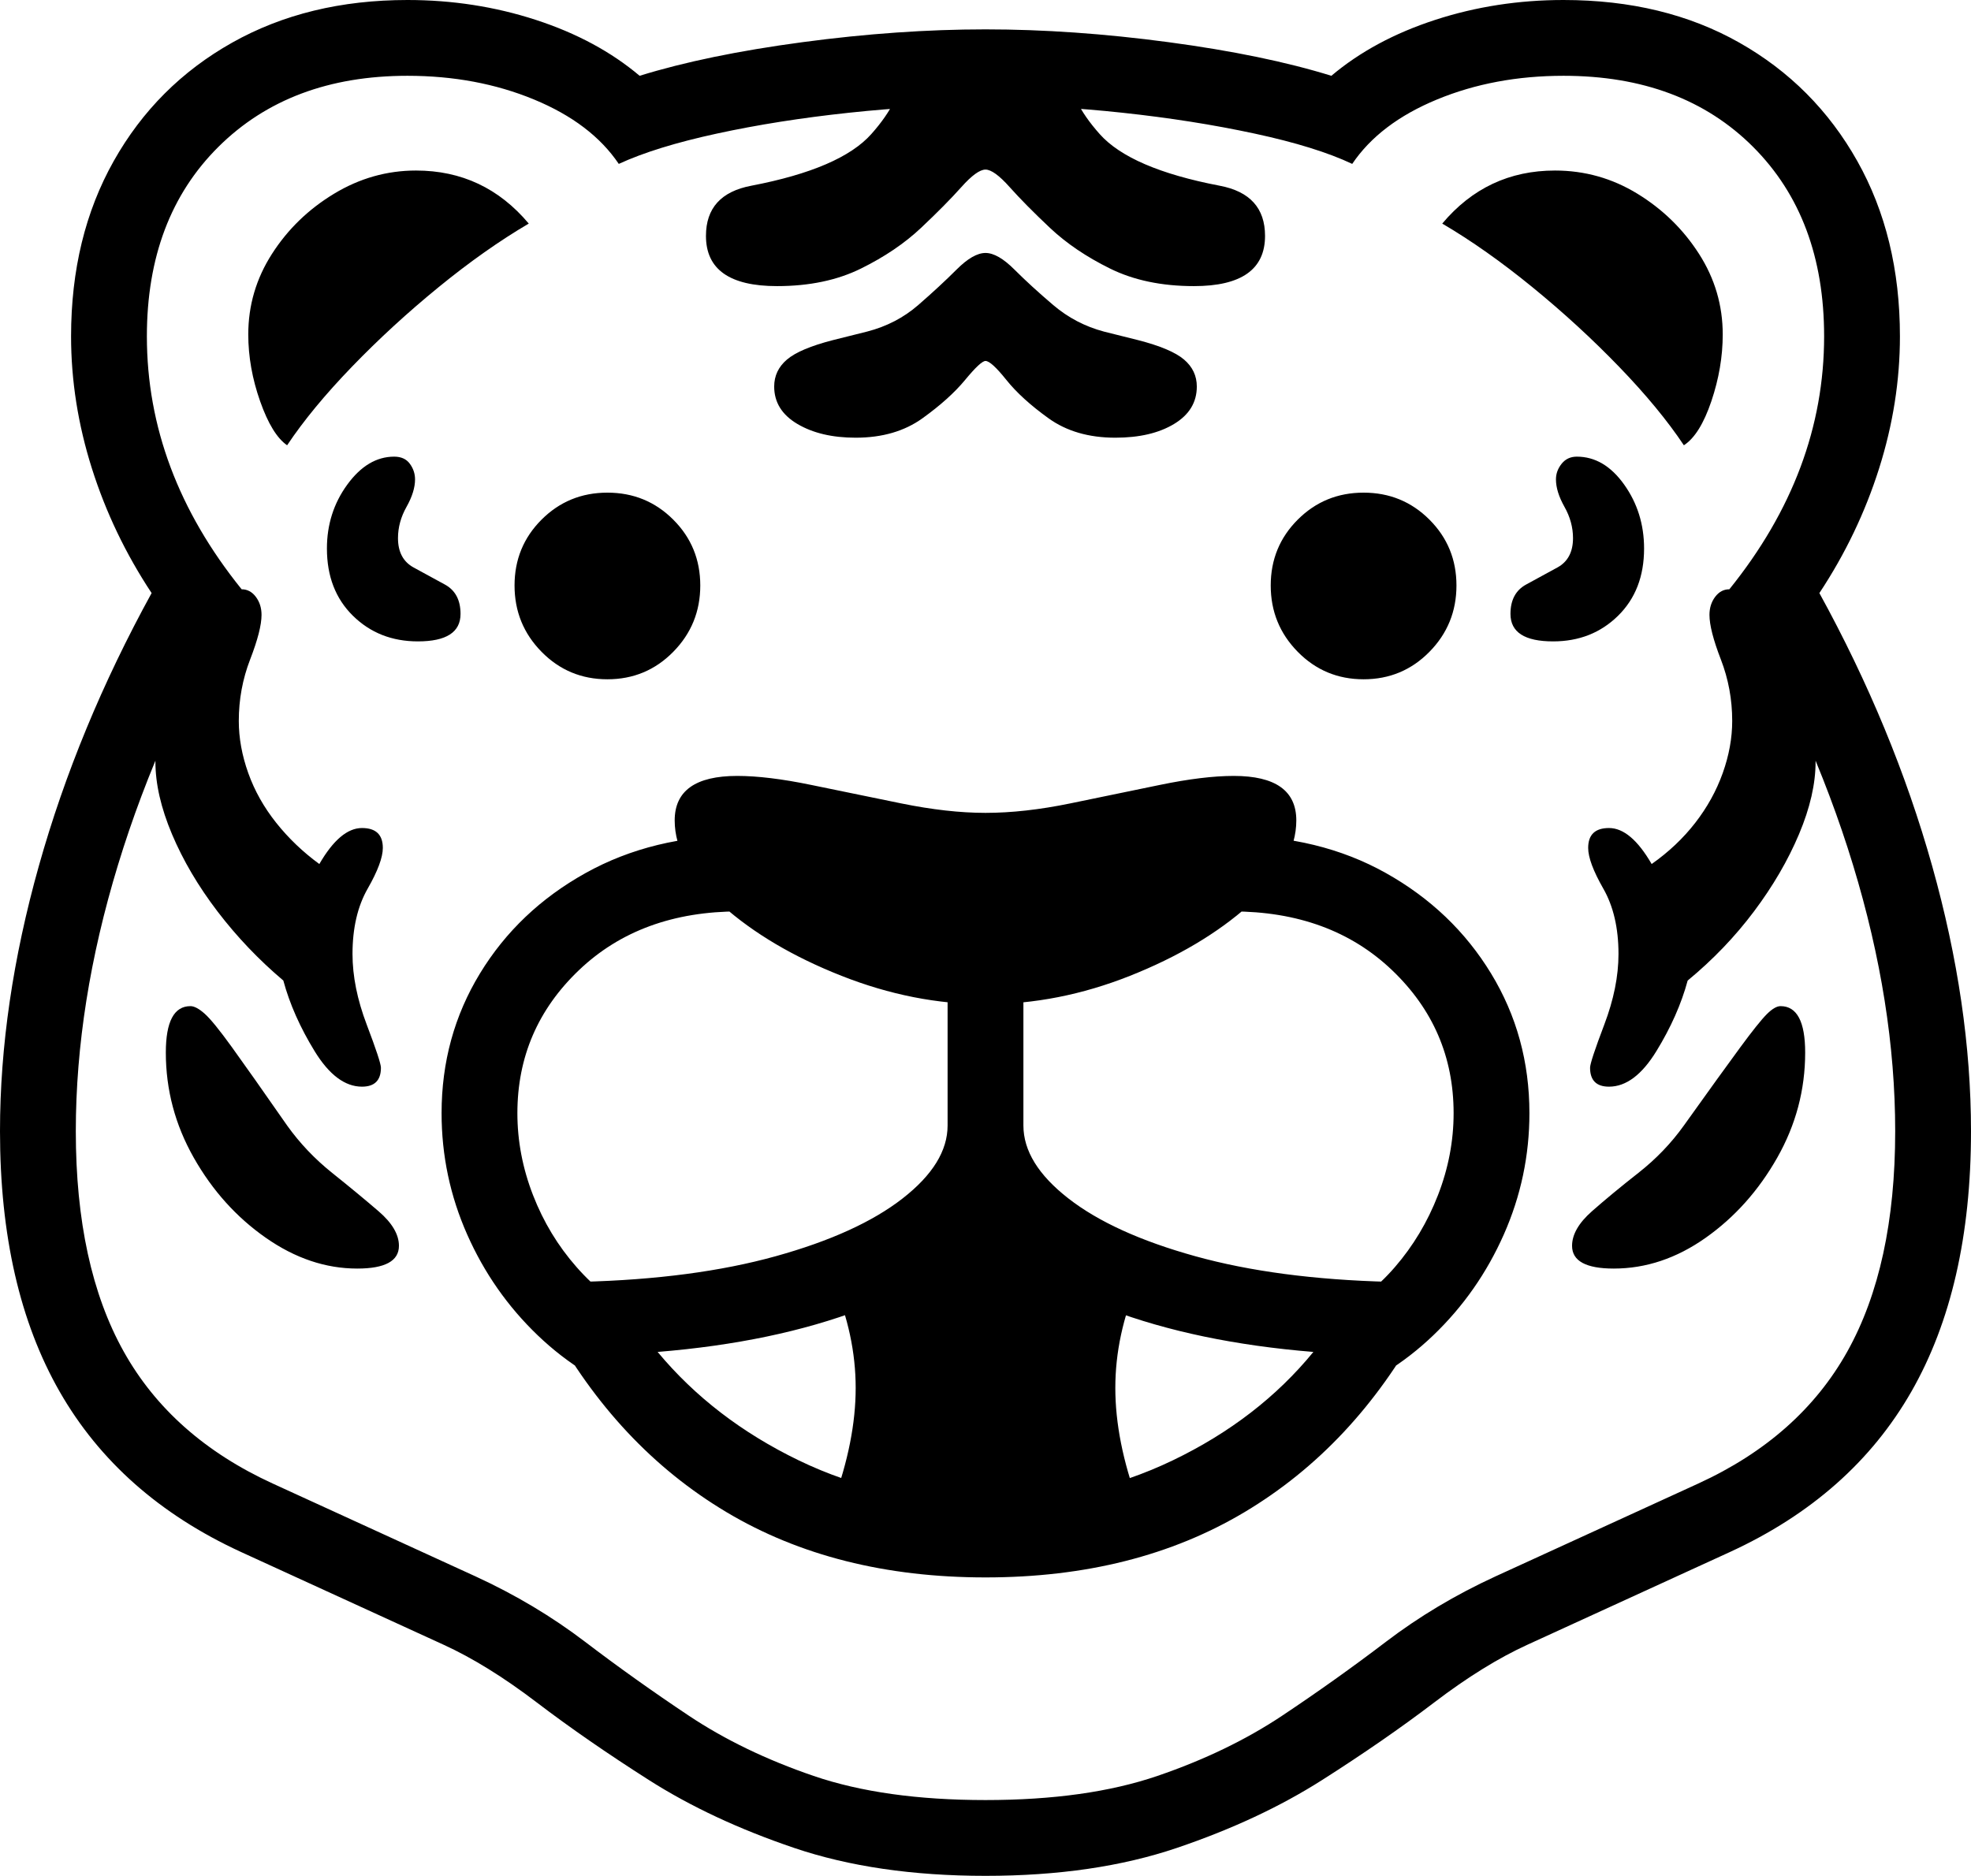
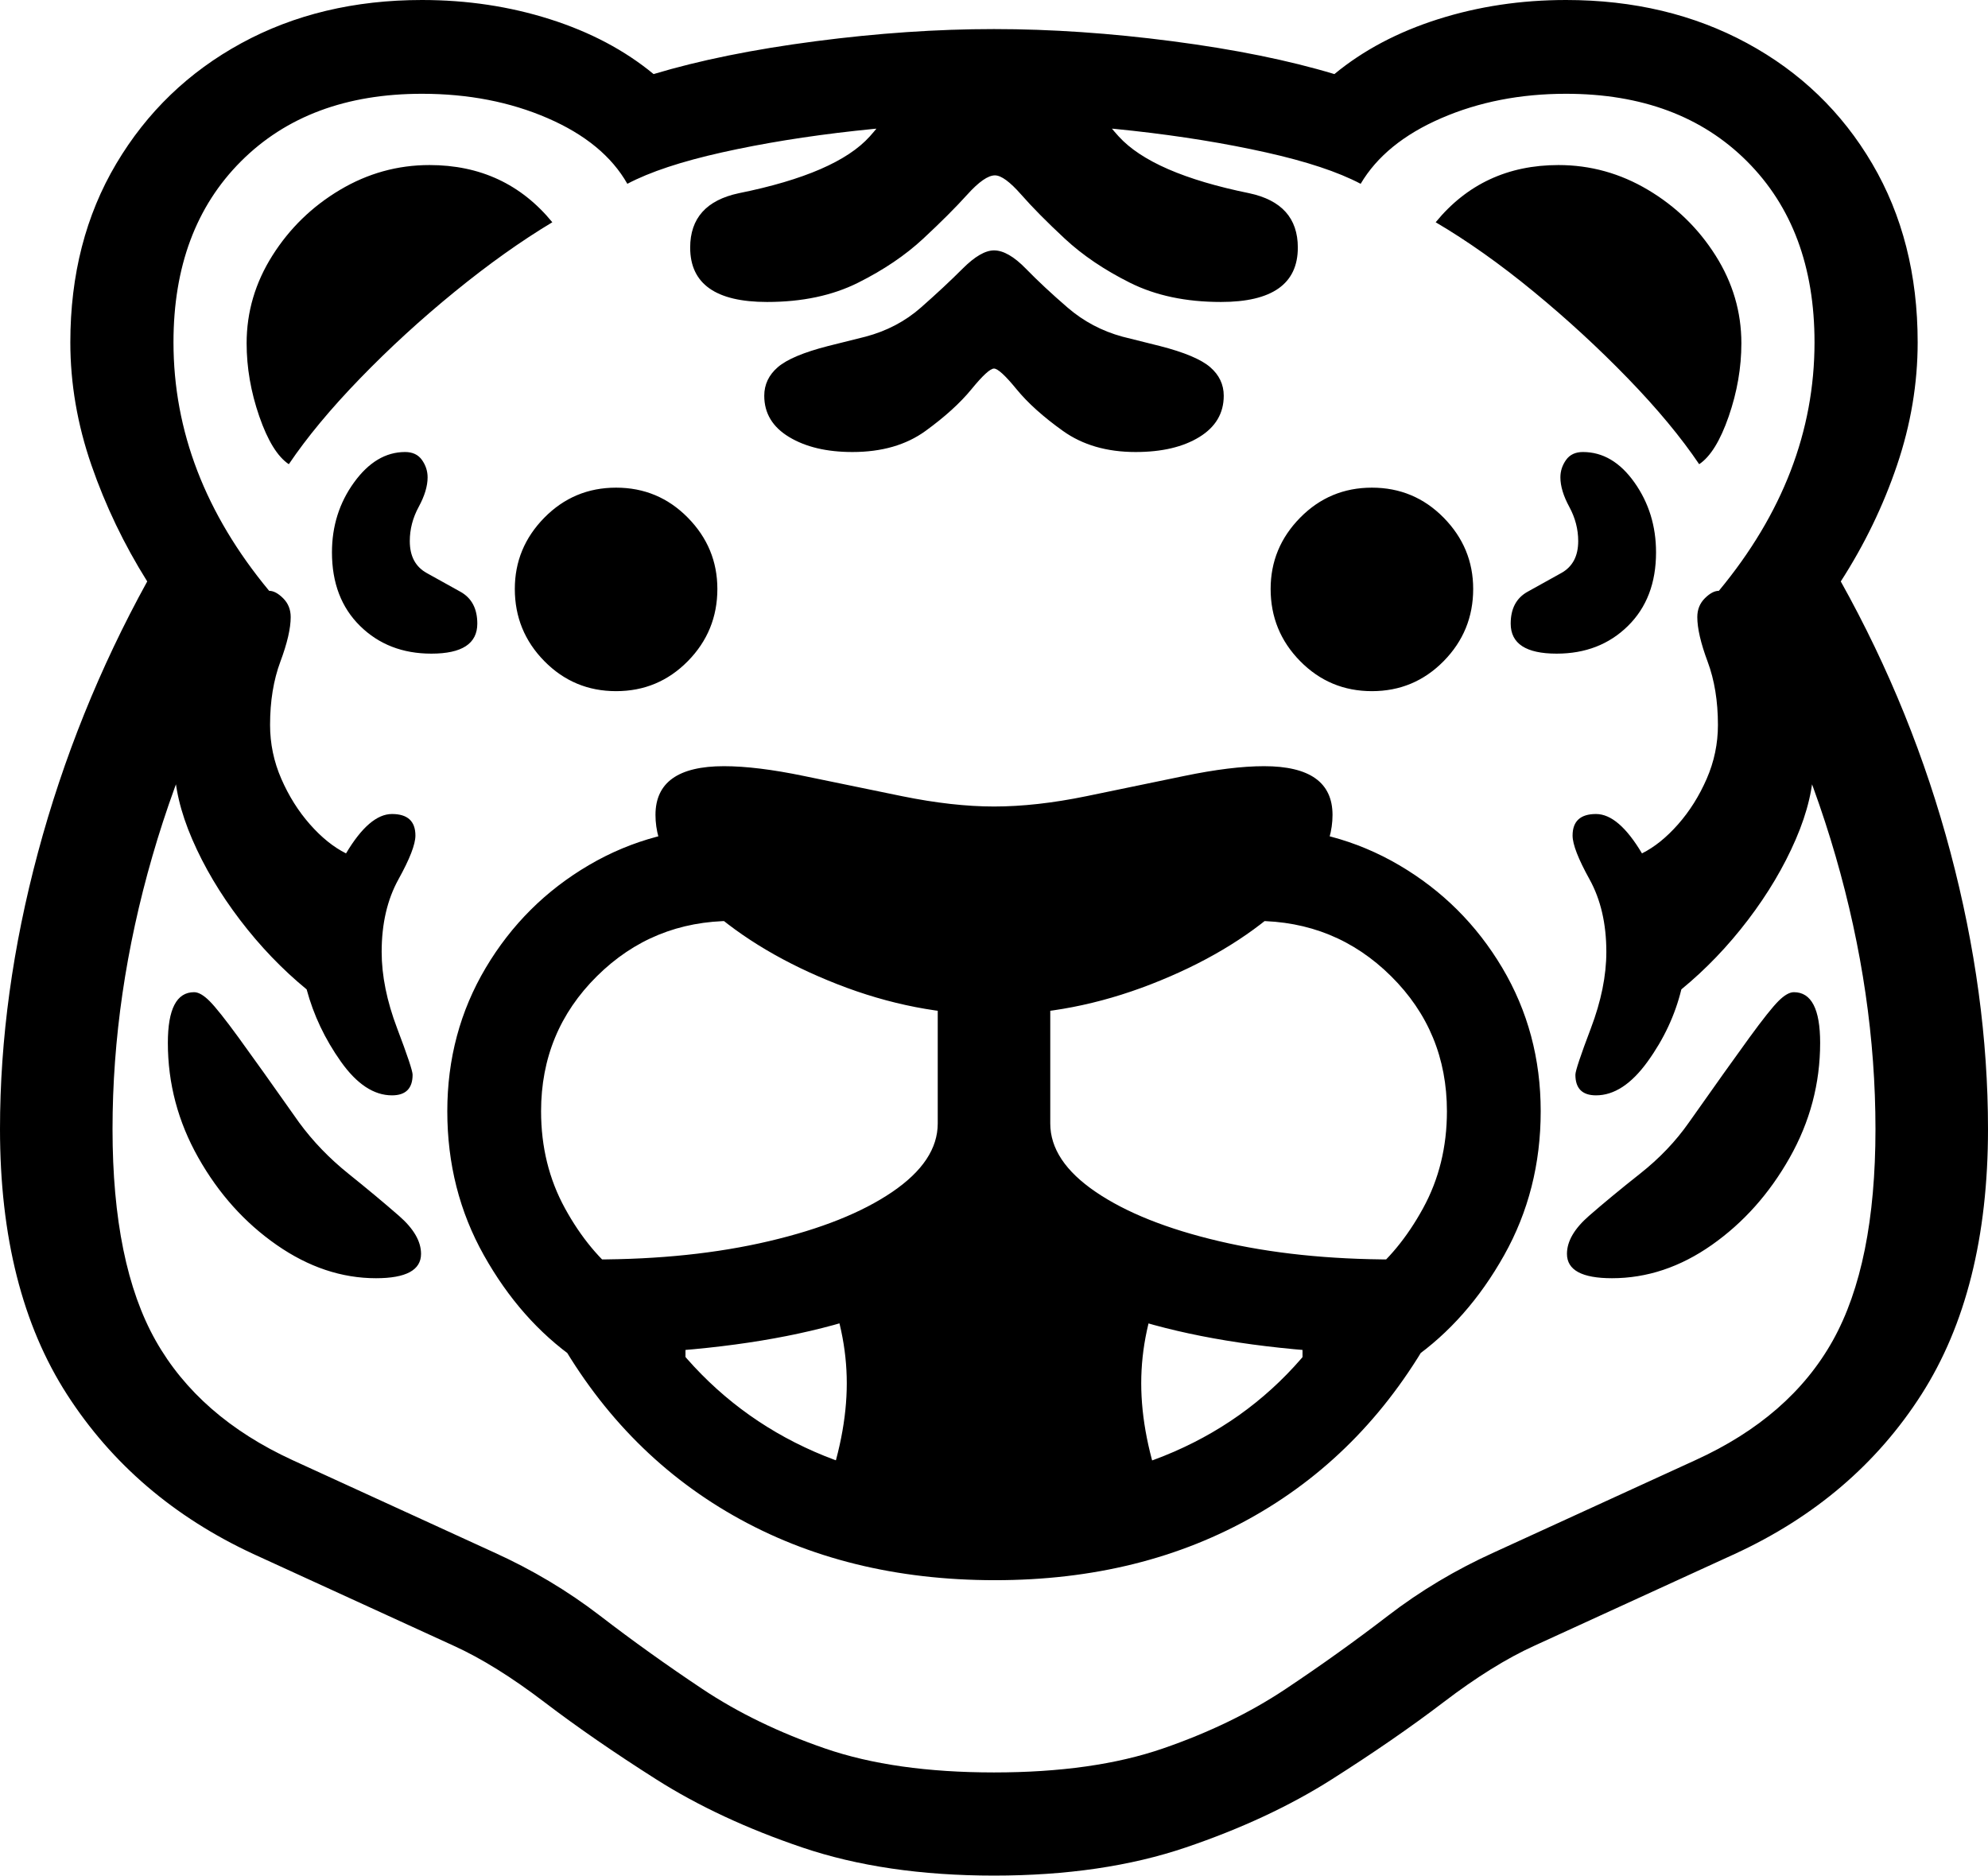
- <svg xmlns="http://www.w3.org/2000/svg" viewBox="260 -290 2080 1980">
+ <svg xmlns="http://www.w3.org/2000/svg" viewBox="240 -300 2120 2000">
  <g transform="translate(0, 1400) scale(1,-1)">
-     <path fill="currentColor" d="M1300 -290Q1185 -290 1098 -260.5Q1011 -231 945 -189Q879 -147 826.5 -107Q774 -67 728 -46L514 52Q386 111 323 221Q260 331 260 496Q260 630 301 776Q342 922 420 1064Q379 1126 357 1195.5Q335 1265 335 1335Q335 1440 380 1520Q425 1600 505 1645Q585 1690 690 1690Q761 1690 825.5 1669Q890 1648 935 1610Q1006 1632 1107 1645.5Q1208 1659 1300 1659Q1392 1659 1493 1645.5Q1594 1632 1665 1610Q1710 1648 1774.5 1669Q1839 1690 1910 1690Q2016 1690 2095.5 1645Q2175 1600 2220 1520Q2265 1440 2265 1335Q2265 1265 2243 1195.5Q2221 1126 2180 1064Q2258 922 2299 776Q2340 630 2340 496Q2340 331 2277 221Q2214 111 2086 52L1872 -46Q1826 -67 1773.5 -107Q1721 -147 1655 -189Q1589 -231 1502 -260.5Q1415 -290 1300 -290ZM637 351Q587 351 540.5 383.5Q494 416 464.5 468Q435 520 435 579Q435 628 461 628Q467 628 476 620Q485 612 504.5 585Q524 558 563 502Q583 474 610.5 452Q638 430 659.5 411.5Q681 393 681 375Q681 351 637 351ZM642 543Q615 543 592 580.5Q569 618 559 655Q520 688 489.5 728Q459 768 441.5 809.5Q424 851 424 886Q424 922 436 964.5Q448 1007 469 1037.5Q490 1068 515 1068Q524 1068 530 1060Q536 1052 536 1041Q536 1025 524 994Q512 963 512 929Q512 902 522 874Q532 846 551.5 821.5Q571 797 597 778Q619 816 642 816Q664 816 664 795Q664 780 648 752Q632 724 632 683Q632 648 647 608.5Q662 569 662 563Q662 543 642 543ZM936 214Q875 235 827.5 280.5Q780 326 753 387Q726 448 726 515Q726 596 766.5 662.5Q807 729 878 768.5Q949 808 1040 808L1040 728Q936 728 871 666Q806 604 806 515Q806 471 822.5 428.5Q839 386 868.5 352.5Q898 319 936 300ZM1300 51L1139 104Q1163 169 1163 225Q1163 281 1139 337L1300 445L1461 337Q1437 281 1437 225Q1437 169 1461 104ZM1300 105Q1407 105 1497.5 148.5Q1588 192 1646 263Q1523 273 1430.5 308Q1338 343 1300 399Q1261 343 1169 308Q1077 273 954 263Q1013 192 1103 148.5Q1193 105 1300 105ZM1300 25Q1142 25 1026.5 94Q911 163 840 293L874 337Q992 340 1078.5 364Q1165 388 1212.5 425Q1260 462 1260 502L1260 737L1340 737L1340 502Q1340 462 1387.5 425Q1435 388 1521.5 364Q1608 340 1726 337L1760 293Q1689 163 1573.5 94Q1458 25 1300 25ZM701 1013Q660 1013 632.5 1040Q605 1067 605 1111Q605 1149 626.5 1178.5Q648 1208 676 1208Q687 1208 692.5 1200.5Q698 1193 698 1184Q698 1171 689 1155Q680 1139 680 1122Q680 1100 696.5 1091Q713 1082 729.5 1073Q746 1064 746 1042Q746 1013 701 1013ZM901 973Q860 973 831.5 1002Q803 1031 803 1072Q803 1113 831.5 1141.5Q860 1170 901 1170Q942 1170 970.5 1141.5Q999 1113 999 1072Q999 1031 970.5 1002Q942 973 901 973ZM1300 -210Q1407 -210 1481.5 -184.5Q1556 -159 1613 -121Q1670 -83 1722.5 -43Q1775 -3 1838 26L2052 124Q2159 173 2209.5 263.5Q2260 354 2260 496Q2260 631 2215.5 777Q2171 923 2085 1068Q2185 1192 2185 1335Q2185 1460 2110 1535Q2035 1610 1910 1610Q1837 1610 1776.5 1585Q1716 1560 1687 1517Q1649 1535 1584 1549Q1519 1563 1444.5 1571Q1370 1579 1300 1579Q1231 1579 1156 1571Q1081 1563 1016.5 1549Q952 1535 913 1517Q884 1560 823.5 1585Q763 1610 690 1610Q566 1610 490.5 1535Q415 1460 415 1335Q415 1192 515 1068Q429 923 384.5 777Q340 631 340 496Q340 354 390.5 263.5Q441 173 548 124L762 26Q825 -3 877.5 -43Q930 -83 987 -121Q1044 -159 1118.5 -184.5Q1193 -210 1300 -210ZM563 1220Q547 1231 534.5 1266.5Q522 1302 522 1337Q522 1383 547 1422Q572 1461 612.5 1485.5Q653 1510 699 1510Q771 1510 818 1454Q772 1427 723 1387Q674 1347 631.5 1303Q589 1259 563 1220ZM1300 630Q1224 630 1148 660Q1072 690 1022 734.5Q972 779 972 824Q972 871 1038 871Q1070 871 1116 861.5Q1162 852 1211 842Q1260 832 1300 832Q1341 832 1389.5 842Q1438 852 1484 861.5Q1530 871 1562 871Q1628 871 1628 824Q1628 779 1578 734.5Q1528 690 1452.5 660Q1377 630 1300 630ZM1664 214L1664 300Q1703 319 1732 352.5Q1761 386 1777.5 428.5Q1794 471 1794 515Q1794 604 1729 666Q1664 728 1560 728L1560 808Q1652 808 1722.5 768.5Q1793 729 1833.5 662.5Q1874 596 1874 515Q1874 448 1847 387Q1820 326 1772.5 280.5Q1725 235 1664 214ZM1963 351Q1919 351 1919 375Q1919 393 1940 411.5Q1961 430 1989 452Q2017 474 2037 502Q2077 558 2096.5 584.5Q2116 611 2124.5 619.5Q2133 628 2139 628Q2165 628 2165 579Q2165 520 2135.5 468Q2106 416 2060 383.5Q2014 351 1963 351ZM1163 1228Q1126 1228 1101.5 1242.5Q1077 1257 1077 1282Q1077 1299 1090.5 1310.5Q1104 1322 1139 1331L1175 1340Q1206 1348 1229 1368Q1252 1388 1269.5 1405.5Q1287 1423 1300 1423Q1313 1423 1330.5 1405.5Q1348 1388 1371.5 1368Q1395 1348 1425 1340L1461 1331Q1496 1322 1509.5 1310.5Q1523 1299 1523 1282Q1523 1257 1499 1242.5Q1475 1228 1437 1228Q1395 1228 1366.5 1248.5Q1338 1269 1322 1289Q1306 1309 1300 1309Q1295 1309 1278.5 1289Q1262 1269 1233.5 1248.5Q1205 1228 1163 1228ZM1699 973Q1658 973 1629.5 1002Q1601 1031 1601 1072Q1601 1113 1629.5 1141.5Q1658 1170 1699 1170Q1740 1170 1768.5 1141.5Q1797 1113 1797 1072Q1797 1031 1768.5 1002Q1740 973 1699 973ZM1080 1388Q1005 1388 1005 1441Q1005 1485 1053 1494Q1147 1512 1179.5 1548.5Q1212 1585 1212 1616L1388 1616Q1388 1585 1420.5 1548.5Q1453 1512 1547 1494Q1595 1485 1595 1441Q1595 1388 1520 1388Q1469 1388 1431.5 1406.5Q1394 1425 1368 1449.5Q1342 1474 1325.5 1492.5Q1309 1511 1300 1511Q1291 1511 1274.5 1492.5Q1258 1474 1232 1449.5Q1206 1425 1168.5 1406.5Q1131 1388 1080 1388ZM1958 543Q1938 543 1938 563Q1938 569 1953 608.5Q1968 648 1968 683Q1968 724 1952 752Q1936 780 1936 795Q1936 816 1958 816Q1981 816 2003 778Q2030 797 2049 821.5Q2068 846 2078 874Q2088 902 2088 929Q2088 963 2076 994Q2064 1025 2064 1041Q2064 1052 2070 1060Q2076 1068 2085 1068Q2111 1068 2131.5 1037.5Q2152 1007 2164 964.5Q2176 922 2176 886Q2176 851 2158.5 809.5Q2141 768 2111 728Q2081 688 2041 655Q2031 618 2008 580.5Q1985 543 1958 543ZM1899 1013Q1854 1013 1854 1042Q1854 1064 1870.5 1073Q1887 1082 1903.5 1091Q1920 1100 1920 1122Q1920 1139 1911 1155Q1902 1171 1902 1184Q1902 1193 1908 1200.5Q1914 1208 1924 1208Q1953 1208 1974 1178.5Q1995 1149 1995 1111Q1995 1067 1967.5 1040Q1940 1013 1899 1013ZM2037 1220Q2011 1259 1968.5 1303Q1926 1347 1877 1387Q1828 1427 1782 1454Q1829 1510 1901 1510Q1948 1510 1988 1485.5Q2028 1461 2053 1422Q2078 1383 2078 1337Q2078 1302 2066 1266.5Q2054 1231 2037 1220Z" />
+     <path fill="currentColor" d="M1300 -300Q1184 -300 1095.5 -270Q1007 -240 940 -197.5Q873 -155 820.5 -115Q768 -75 724 -55L510 43Q383 102 311.5 213Q240 324 240 496Q240 640 280.5 791Q321 942 397 1080Q360 1139 337.5 1204Q315 1269 315 1335Q315 1443 364 1525.5Q413 1608 497.5 1654Q582 1700 690 1700Q762 1700 826.5 1679.5Q891 1659 937 1621Q1010 1643 1109.5 1656Q1209 1669 1300 1669Q1391 1669 1490.5 1656Q1590 1643 1663 1621Q1709 1659 1773.5 1679.5Q1838 1700 1910 1700Q2018 1700 2103 1654Q2188 1608 2236.5 1525.5Q2285 1443 2285 1335Q2285 1269 2263 1204Q2241 1139 2203 1080Q2280 942 2320 791Q2360 640 2360 496Q2360 324 2289 213Q2218 102 2090 43L1876 -55Q1832 -75 1779.5 -115Q1727 -155 1660 -197.5Q1593 -240 1504.5 -270Q1416 -300 1300 -300ZM641 337Q586 337 535 372.5Q484 408 451.5 465.5Q419 523 419 588Q419 642 447 642Q454 642 463.5 632.5Q473 623 494.5 593.5Q516 564 559 503Q581 473 611.5 448.5Q642 424 665.5 403.5Q689 383 689 363Q689 337 641 337ZM658 532Q629 532 603.5 568Q578 604 567 645Q528 677 496 719Q464 761 445 805Q426 849 426 886Q426 926 439 968.5Q452 1011 475 1040.5Q498 1070 527 1070Q534 1070 542 1062Q550 1054 550 1042Q550 1024 539 994.5Q528 965 528 927Q528 897 540 869.5Q552 842 570.5 821Q589 800 609 790Q634 832 658 832Q683 832 683 809Q683 795 665 762.5Q647 730 647 685Q647 647 663.5 603.5Q680 560 680 554Q680 532 658 532ZM971 210Q912 210 853.5 251Q795 292 756 361.5Q717 431 717 515Q717 599 758 668Q799 737 868 777.5Q937 818 1021 818L1021 718Q936 718 876.5 659Q817 600 817 515Q817 458 842.5 411.5Q868 365 904 337.5Q940 310 971 310ZM1300 51L1119 104Q1143 169 1143 225Q1143 281 1119 337L1300 445L1481 337Q1457 281 1457 225Q1457 169 1481 104ZM1300 115Q1407 115 1492 152Q1577 189 1635 260Q1512 270 1425 301.5Q1338 333 1300 389Q1261 333 1174.5 301.5Q1088 270 965 260Q1024 189 1108.5 152Q1193 115 1300 115ZM1301 15Q1143 15 1022 84Q901 153 830 283L874 357Q977 357 1060 376.5Q1143 396 1191.5 429Q1240 462 1240 502L1240 737L1360 737L1360 502Q1360 462 1408.5 429Q1457 396 1540 376.5Q1623 357 1726 357L1770 283Q1699 153 1578.5 84Q1458 15 1301 15ZM700 1003Q654 1003 624 1032.5Q594 1062 594 1111Q594 1153 617.5 1185.5Q641 1218 672 1218Q684 1218 690 1209.5Q696 1201 696 1191Q696 1177 686.5 1159.5Q677 1142 677 1123Q677 1099 695 1089Q713 1079 731 1069Q749 1059 749 1035Q749 1003 700 1003ZM897 963Q852 963 820.5 995Q789 1027 789 1072Q789 1116 820.5 1148Q852 1180 897 1180Q942 1180 973.5 1148Q1005 1116 1005 1072Q1005 1027 973.5 995Q942 963 897 963ZM1300 -190Q1406 -190 1480 -164.5Q1554 -139 1611 -101Q1668 -63 1720 -23Q1772 17 1834 45L2048 143Q2149 189 2194.5 270.5Q2240 352 2240 496Q2240 640 2197.5 787Q2155 934 2073 1070Q2175 1193 2175 1335Q2175 1456 2103 1528Q2031 1600 1910 1600Q1837 1600 1777 1574Q1717 1548 1691 1504Q1655 1523 1590 1537.5Q1525 1552 1448.5 1560.5Q1372 1569 1300 1569Q1229 1569 1152 1560.5Q1075 1552 1010 1537.5Q945 1523 909 1504Q884 1548 824 1574Q764 1600 690 1600Q569 1600 497 1528Q425 1456 425 1335Q425 1193 527 1070Q445 934 402.5 787Q360 640 360 496Q360 352 406 270.5Q452 189 552 143L766 45Q828 17 880 -23Q932 -63 989 -101Q1046 -139 1120 -164.5Q1194 -190 1300 -190ZM548 1205Q530 1217 516.5 1256Q503 1295 503 1334Q503 1384 530.5 1427.5Q558 1471 602.5 1497.5Q647 1524 698 1524Q779 1524 829 1463Q779 1433 725 1389Q671 1345 624 1296.5Q577 1248 548 1205ZM1300 618Q1216 618 1133 650.5Q1050 683 994.5 732.5Q939 782 939 831Q939 883 1012 883Q1047 883 1097.5 872.5Q1148 862 1202 851Q1256 840 1300 840Q1345 840 1398.5 851Q1452 862 1502.5 872.5Q1553 883 1588 883Q1661 883 1661 831Q1661 782 1606 732.5Q1551 683 1467.5 650.5Q1384 618 1300 618ZM1629 210L1629 310Q1661 310 1696.5 337.5Q1732 365 1757.5 411.5Q1783 458 1783 515Q1783 600 1723.5 659Q1664 718 1579 718L1579 818Q1663 818 1732 777.5Q1801 737 1842 668Q1883 599 1883 515Q1883 431 1844 361.5Q1805 292 1746.5 251Q1688 210 1629 210ZM1959 337Q1911 337 1911 363Q1911 383 1934.5 403.5Q1958 424 1989 448.5Q2020 473 2041 503Q2084 564 2105.5 593.5Q2127 623 2136.5 632.5Q2146 642 2153 642Q2181 642 2181 588Q2181 523 2148.5 465.5Q2116 408 2065.5 372.5Q2015 337 1959 337ZM1149 1218Q1108 1218 1081.5 1234Q1055 1250 1055 1278Q1055 1296 1069.5 1308.5Q1084 1321 1123 1331L1163 1341Q1197 1350 1222 1372Q1247 1394 1266.5 1413.5Q1286 1433 1300 1433Q1315 1433 1334 1413.5Q1353 1394 1378.5 1372Q1404 1350 1437 1341L1477 1331Q1516 1321 1530.5 1308.5Q1545 1296 1545 1278Q1545 1250 1519 1234Q1493 1218 1451 1218Q1405 1218 1373.5 1240.5Q1342 1263 1324 1285Q1306 1307 1300 1307Q1294 1307 1276 1285Q1258 1263 1227 1240.5Q1196 1218 1149 1218ZM1703 963Q1658 963 1626.5 995Q1595 1027 1595 1072Q1595 1116 1626.5 1148Q1658 1180 1703 1180Q1748 1180 1779.5 1148Q1811 1116 1811 1072Q1811 1027 1779.5 995Q1748 963 1703 963ZM1058 1378Q976 1378 976 1436Q976 1483 1028 1494Q1132 1515 1167.5 1554.5Q1203 1594 1203 1626L1397 1626Q1397 1594 1433 1554.5Q1469 1515 1572 1494Q1624 1483 1624 1436Q1624 1378 1542 1378Q1486 1378 1445 1398.5Q1404 1419 1375.5 1445.5Q1347 1472 1329 1492.5Q1311 1513 1301 1513Q1290 1513 1271.5 1492.5Q1253 1472 1224.5 1445.5Q1196 1419 1155 1398.5Q1114 1378 1058 1378ZM1942 532Q1920 532 1920 554Q1920 560 1936.5 603.5Q1953 647 1953 685Q1953 730 1935 762.5Q1917 795 1917 809Q1917 832 1942 832Q1966 832 1991 790Q2011 800 2029.5 821Q2048 842 2060 869.5Q2072 897 2072 927Q2072 965 2061 994.5Q2050 1024 2050 1042Q2050 1054 2058 1062Q2066 1070 2073 1070Q2102 1070 2125 1040.5Q2148 1011 2161 968.5Q2174 926 2174 886Q2174 849 2155 805Q2136 761 2104 719Q2072 677 2033 645Q2023 604 1997 568Q1971 532 1942 532ZM1900 1003Q1851 1003 1851 1035Q1851 1059 1869 1069Q1887 1079 1905 1089Q1923 1099 1923 1123Q1923 1142 1913.5 1159.5Q1904 1177 1904 1191Q1904 1201 1910 1209.5Q1916 1218 1928 1218Q1960 1218 1983 1185.5Q2006 1153 2006 1111Q2006 1062 1976 1032.5Q1946 1003 1900 1003ZM2052 1205Q2023 1248 1976 1296.5Q1929 1345 1875.5 1389Q1822 1433 1771 1463Q1821 1524 1902 1524Q1953 1524 1997.5 1497.5Q2042 1471 2069.5 1427.5Q2097 1384 2097 1334Q2097 1295 2083.5 1256Q2070 1217 2052 1205Z" />
  </g>
</svg>
